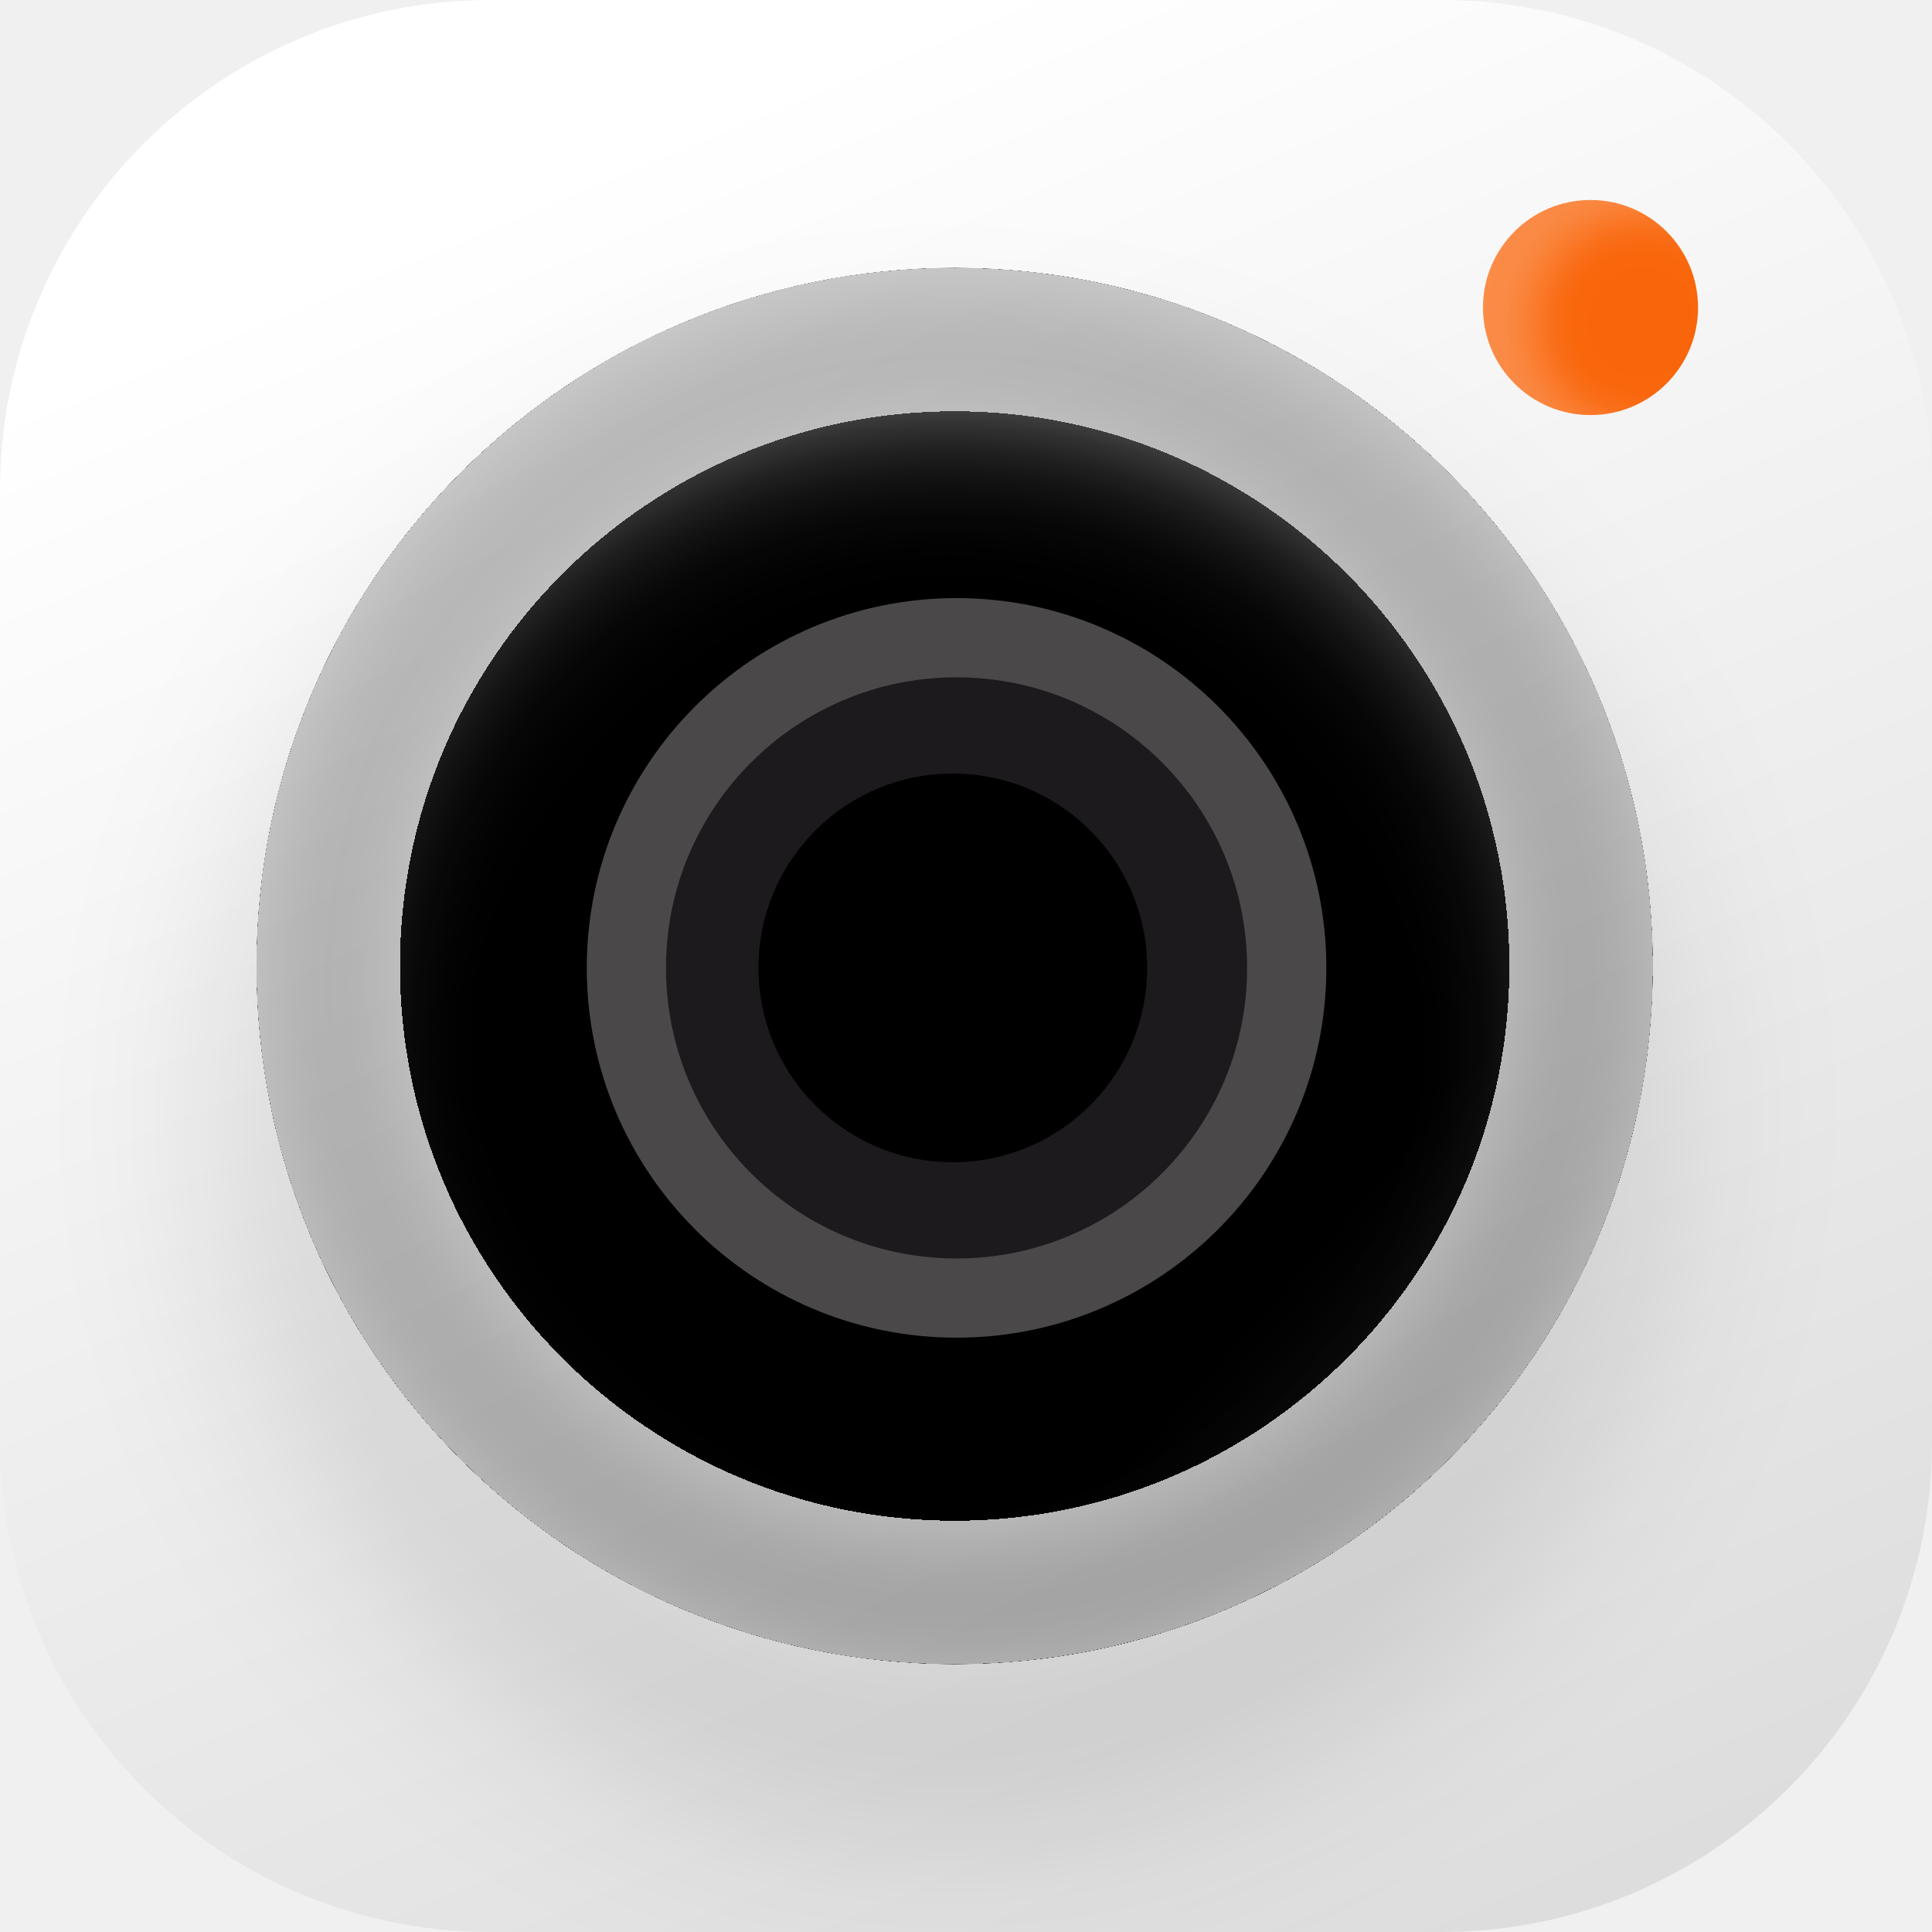
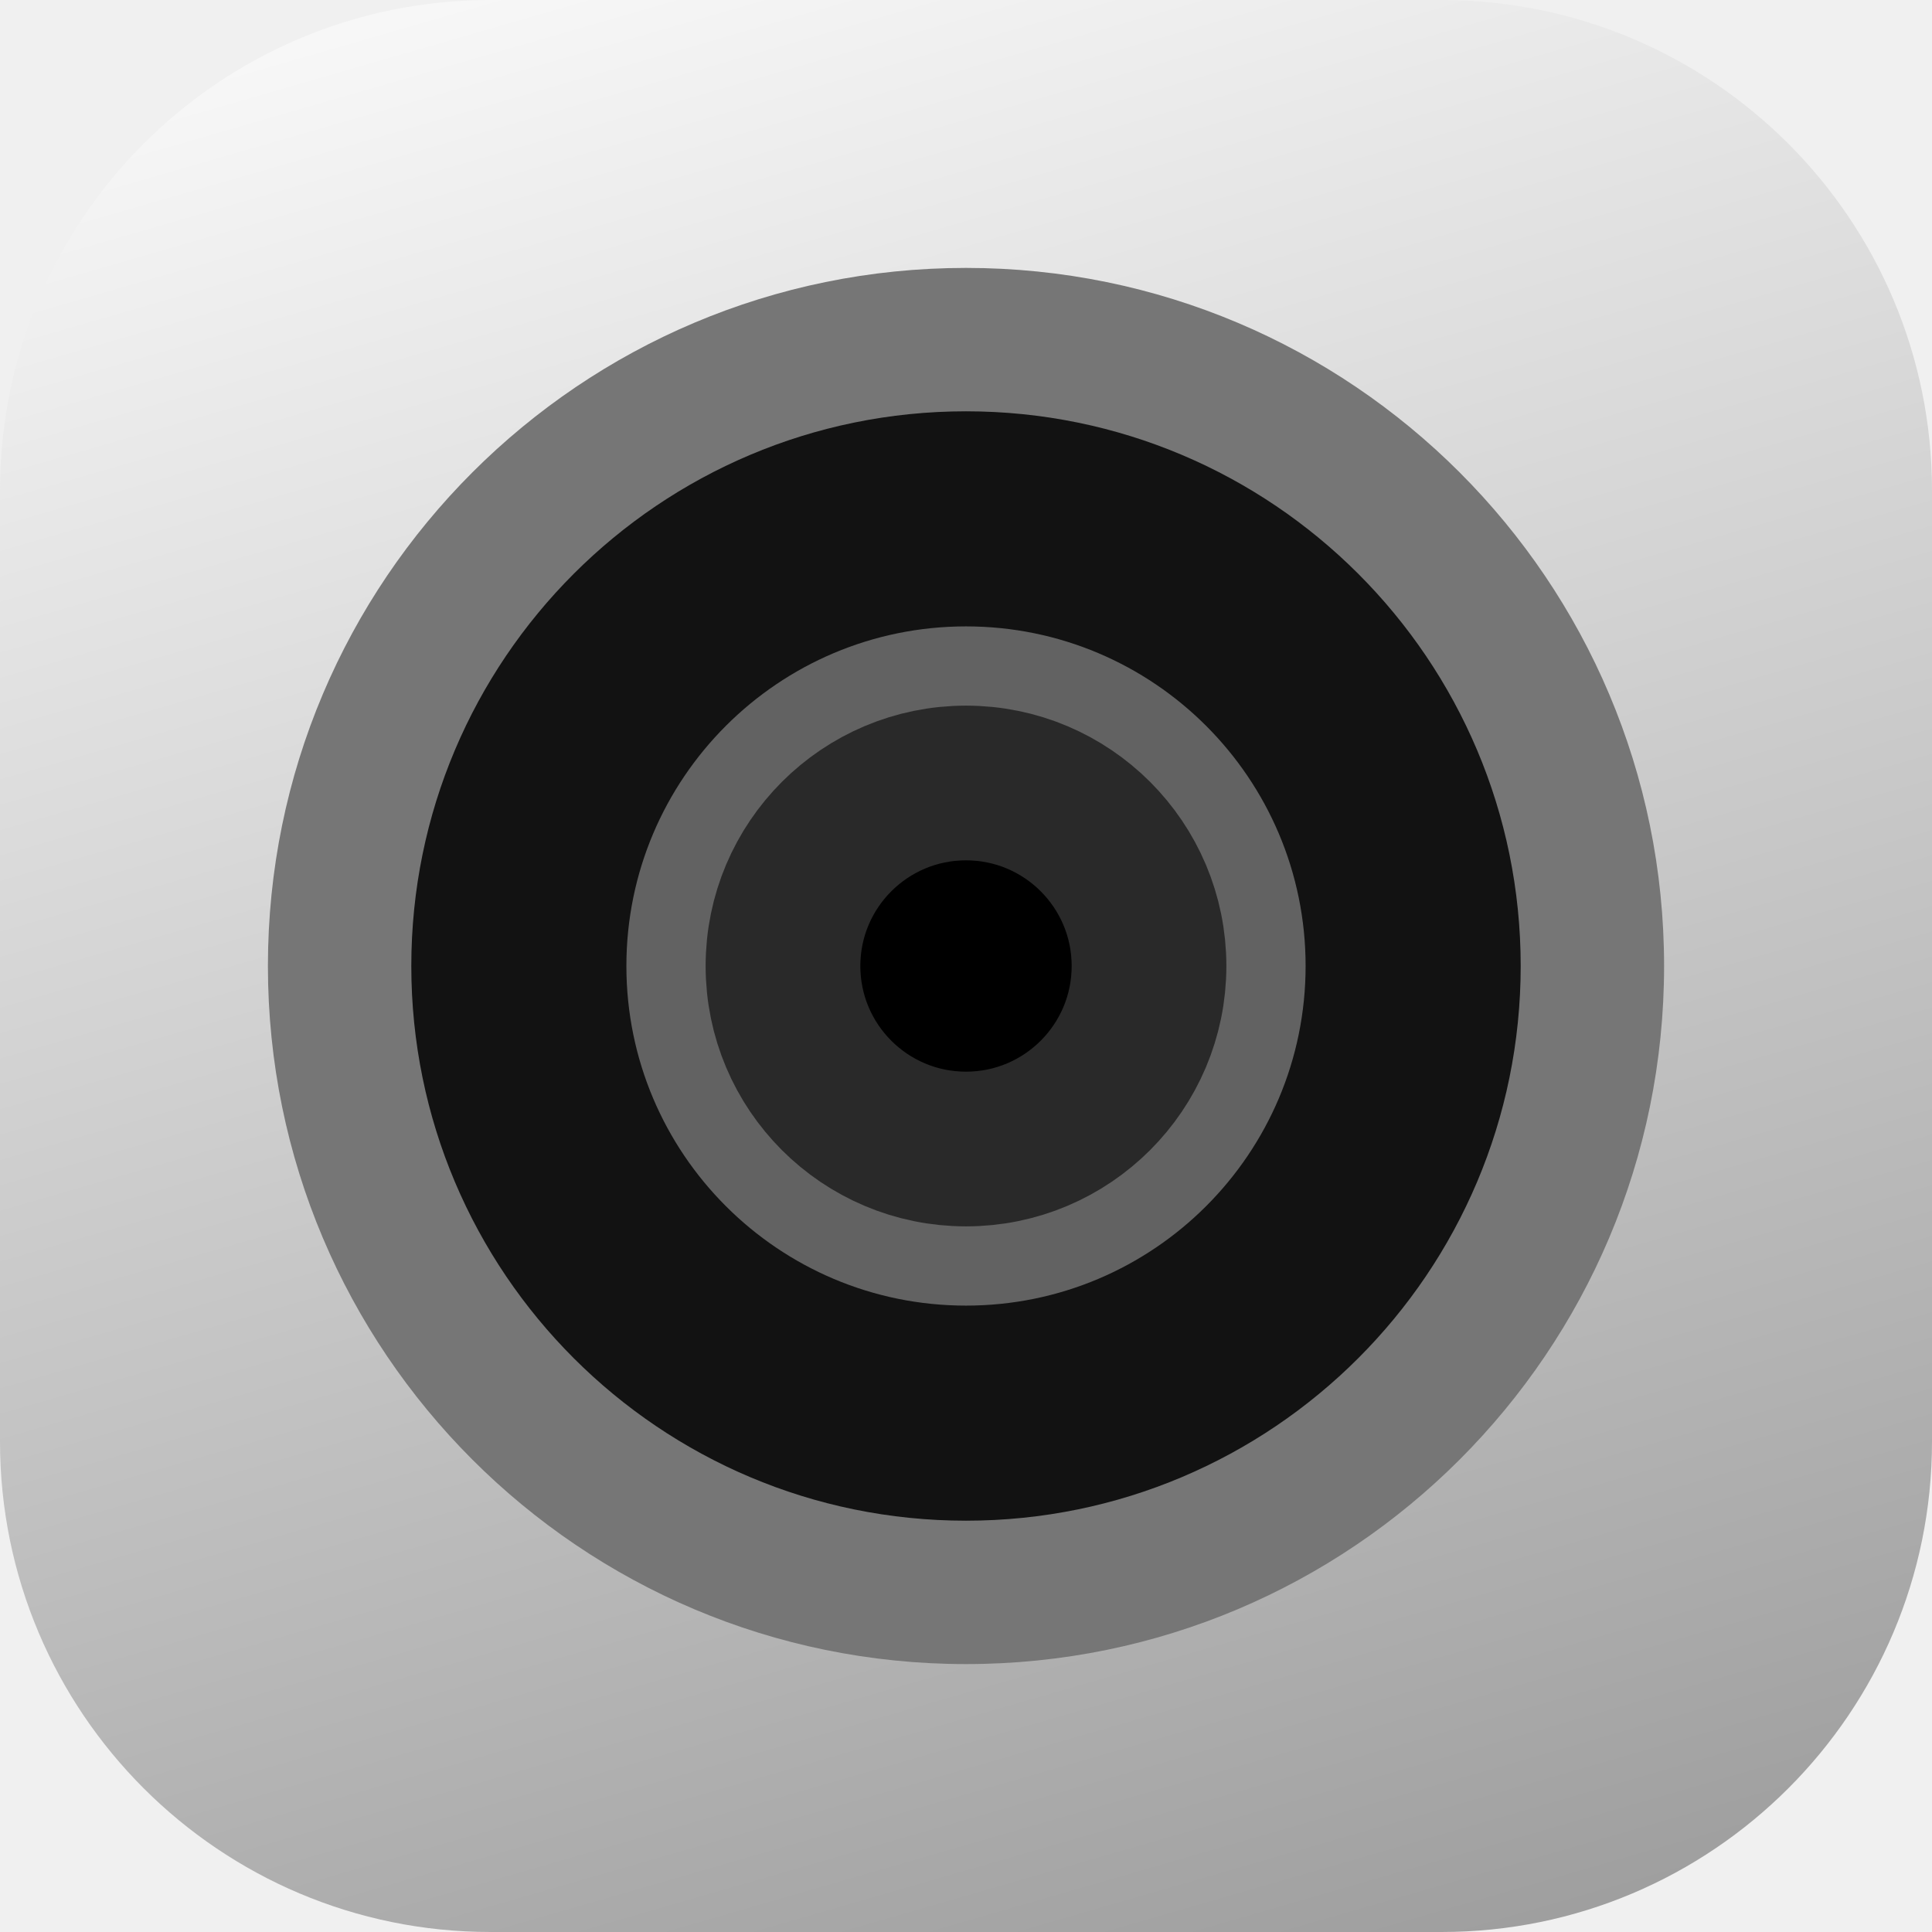
<svg xmlns="http://www.w3.org/2000/svg" width="512" height="512" viewBox="0 0 512 512" fill="none">
-   <g clip-path="url(#clip0_1_150)">
-     <rect width="512" height="512" rx="130" fill="url(#paint0_linear_1_150)" />
-     <g filter="url(#filter0_i_1_150)">
-       <circle cx="253" cy="256" r="185" fill="url(#paint1_linear_1_150)" />
-     </g>
-     <circle cx="253" cy="256" r="173" stroke="black" stroke-width="24" />
-     <g filter="url(#filter1_di_1_150)">
-       <circle cx="253" cy="256" r="166" stroke="url(#paint2_linear_1_150)" stroke-width="38" shape-rendering="crispEdges" />
-     </g>
-     <rect x="185.5" y="189.5" width="134" height="134" rx="67" stroke="#1C1A1D" stroke-width="31" />
-     <rect x="166" y="169" width="175" height="175" rx="87.5" stroke="#4A4849" stroke-width="21" />
-     <g filter="url(#filter2_i_1_150)">
-       <rect x="393" y="53" width="57" height="57" rx="28.5" fill="#F9650A" />
-     </g>
-   </g>
+   <rect width="512" height="512" rx="130" fill="url(#paint0_linear_33_184)" />
+   <circle cx="256" cy="256" r="185" fill="#767676" />
+   <circle cx="256" cy="256" r="147" fill="#121212" />
+   <circle cx="256" cy="256" r="90" fill="#626262" />
+   <circle cx="256" cy="256" r="48.5" fill="black" stroke="#292929" stroke-width="41" />
  <defs>
-     <filter id="filter0_i_1_150" x="66" y="71" width="372" height="391" filterUnits="userSpaceOnUse" color-interpolation-filters="sRGB">
-       <feFlood flood-opacity="0" result="BackgroundImageFix" />
-       <feBlend mode="normal" in="SourceGraphic" in2="BackgroundImageFix" result="shape" />
-       <feColorMatrix in="SourceAlpha" type="matrix" values="0 0 0 0 0 0 0 0 0 0 0 0 0 0 0 0 0 0 127 0" result="hardAlpha" />
-       <feOffset dx="-2" dy="21" />
-       <feGaussianBlur stdDeviation="24.5" />
-       <feComposite in2="hardAlpha" operator="arithmetic" k2="-1" k3="1" />
-       <feColorMatrix type="matrix" values="0 0 0 0 1 0 0 0 0 1 0 0 0 0 1 0 0 0 1 0" />
-       <feBlend mode="normal" in2="shape" result="effect1_innerShadow_1_150" />
-     </filter>
-     <filter id="filter1_di_1_150" x="14.5" y="58.5" width="473" height="473" filterUnits="userSpaceOnUse" color-interpolation-filters="sRGB">
-       <feFlood flood-opacity="0" result="BackgroundImageFix" />
-       <feColorMatrix in="SourceAlpha" type="matrix" values="0 0 0 0 0 0 0 0 0 0 0 0 0 0 0 0 0 0 127 0" result="hardAlpha" />
-       <feOffset dx="-2" dy="39" />
-       <feGaussianBlur stdDeviation="25.75" />
-       <feComposite in2="hardAlpha" operator="out" />
-       <feColorMatrix type="matrix" values="0 0 0 0 0 0 0 0 0 0 0 0 0 0 0 0 0 0 0.15 0" />
-       <feBlend mode="normal" in2="BackgroundImageFix" result="effect1_dropShadow_1_150" />
-       <feBlend mode="normal" in="SourceGraphic" in2="effect1_dropShadow_1_150" result="shape" />
-       <feColorMatrix in="SourceAlpha" type="matrix" values="0 0 0 0 0 0 0 0 0 0 0 0 0 0 0 0 0 0 127 0" result="hardAlpha" />
-       <feOffset dy="4" />
-       <feGaussianBlur stdDeviation="11.95" />
-       <feComposite in2="hardAlpha" operator="arithmetic" k2="-1" k3="1" />
-       <feColorMatrix type="matrix" values="0 0 0 0 1 0 0 0 0 1 0 0 0 0 1 0 0 0 0.34 0" />
-       <feBlend mode="normal" in2="shape" result="effect2_innerShadow_1_150" />
-     </filter>
-     <filter id="filter2_i_1_150" x="393" y="53" width="69" height="61" filterUnits="userSpaceOnUse" color-interpolation-filters="sRGB">
-       <feFlood flood-opacity="0" result="BackgroundImageFix" />
-       <feBlend mode="normal" in="SourceGraphic" in2="BackgroundImageFix" result="shape" />
-       <feColorMatrix in="SourceAlpha" type="matrix" values="0 0 0 0 0 0 0 0 0 0 0 0 0 0 0 0 0 0 127 0" result="hardAlpha" />
-       <feOffset dx="14" dy="4" />
-       <feGaussianBlur stdDeviation="6" />
-       <feComposite in2="hardAlpha" operator="arithmetic" k2="-1" k3="1" />
-       <feColorMatrix type="matrix" values="0 0 0 0 1 0 0 0 0 1 0 0 0 0 1 0 0 0 0.25 0" />
-       <feBlend mode="normal" in2="shape" result="effect1_innerShadow_1_150" />
-     </filter>
-     <linearGradient id="paint0_linear_1_150" x1="256" y1="-6.75023e-06" x2="482.5" y2="543.5" gradientUnits="userSpaceOnUse">
+     <linearGradient id="paint0_linear_33_184" x1="167" y1="-67" x2="350" y2="566" gradientUnits="userSpaceOnUse">
      <stop stop-color="white" />
-       <stop offset="1" stop-color="#D9D9D9" />
+       <stop offset="0" stop-color="white" />
+       <stop offset="1" stop-color="#999999" />
    </linearGradient>
-     <linearGradient id="paint1_linear_1_150" x1="438" y1="549.5" x2="-240" y2="-49.5" gradientUnits="userSpaceOnUse">
-       <stop stop-color="#2F2F2F" />
-       <stop offset="0.235" />
-     </linearGradient>
-     <linearGradient id="paint2_linear_1_150" x1="157.516" y1="54.887" x2="359.226" y2="456.516" gradientUnits="userSpaceOnUse">
-       <stop stop-color="#BABABA" />
-       <stop offset="1" stop-color="#9D9D9D" />
-     </linearGradient>
-     <clipPath id="clip0_1_150">
-       <rect width="512" height="512" rx="130" fill="white" />
-     </clipPath>
  </defs>
</svg>
